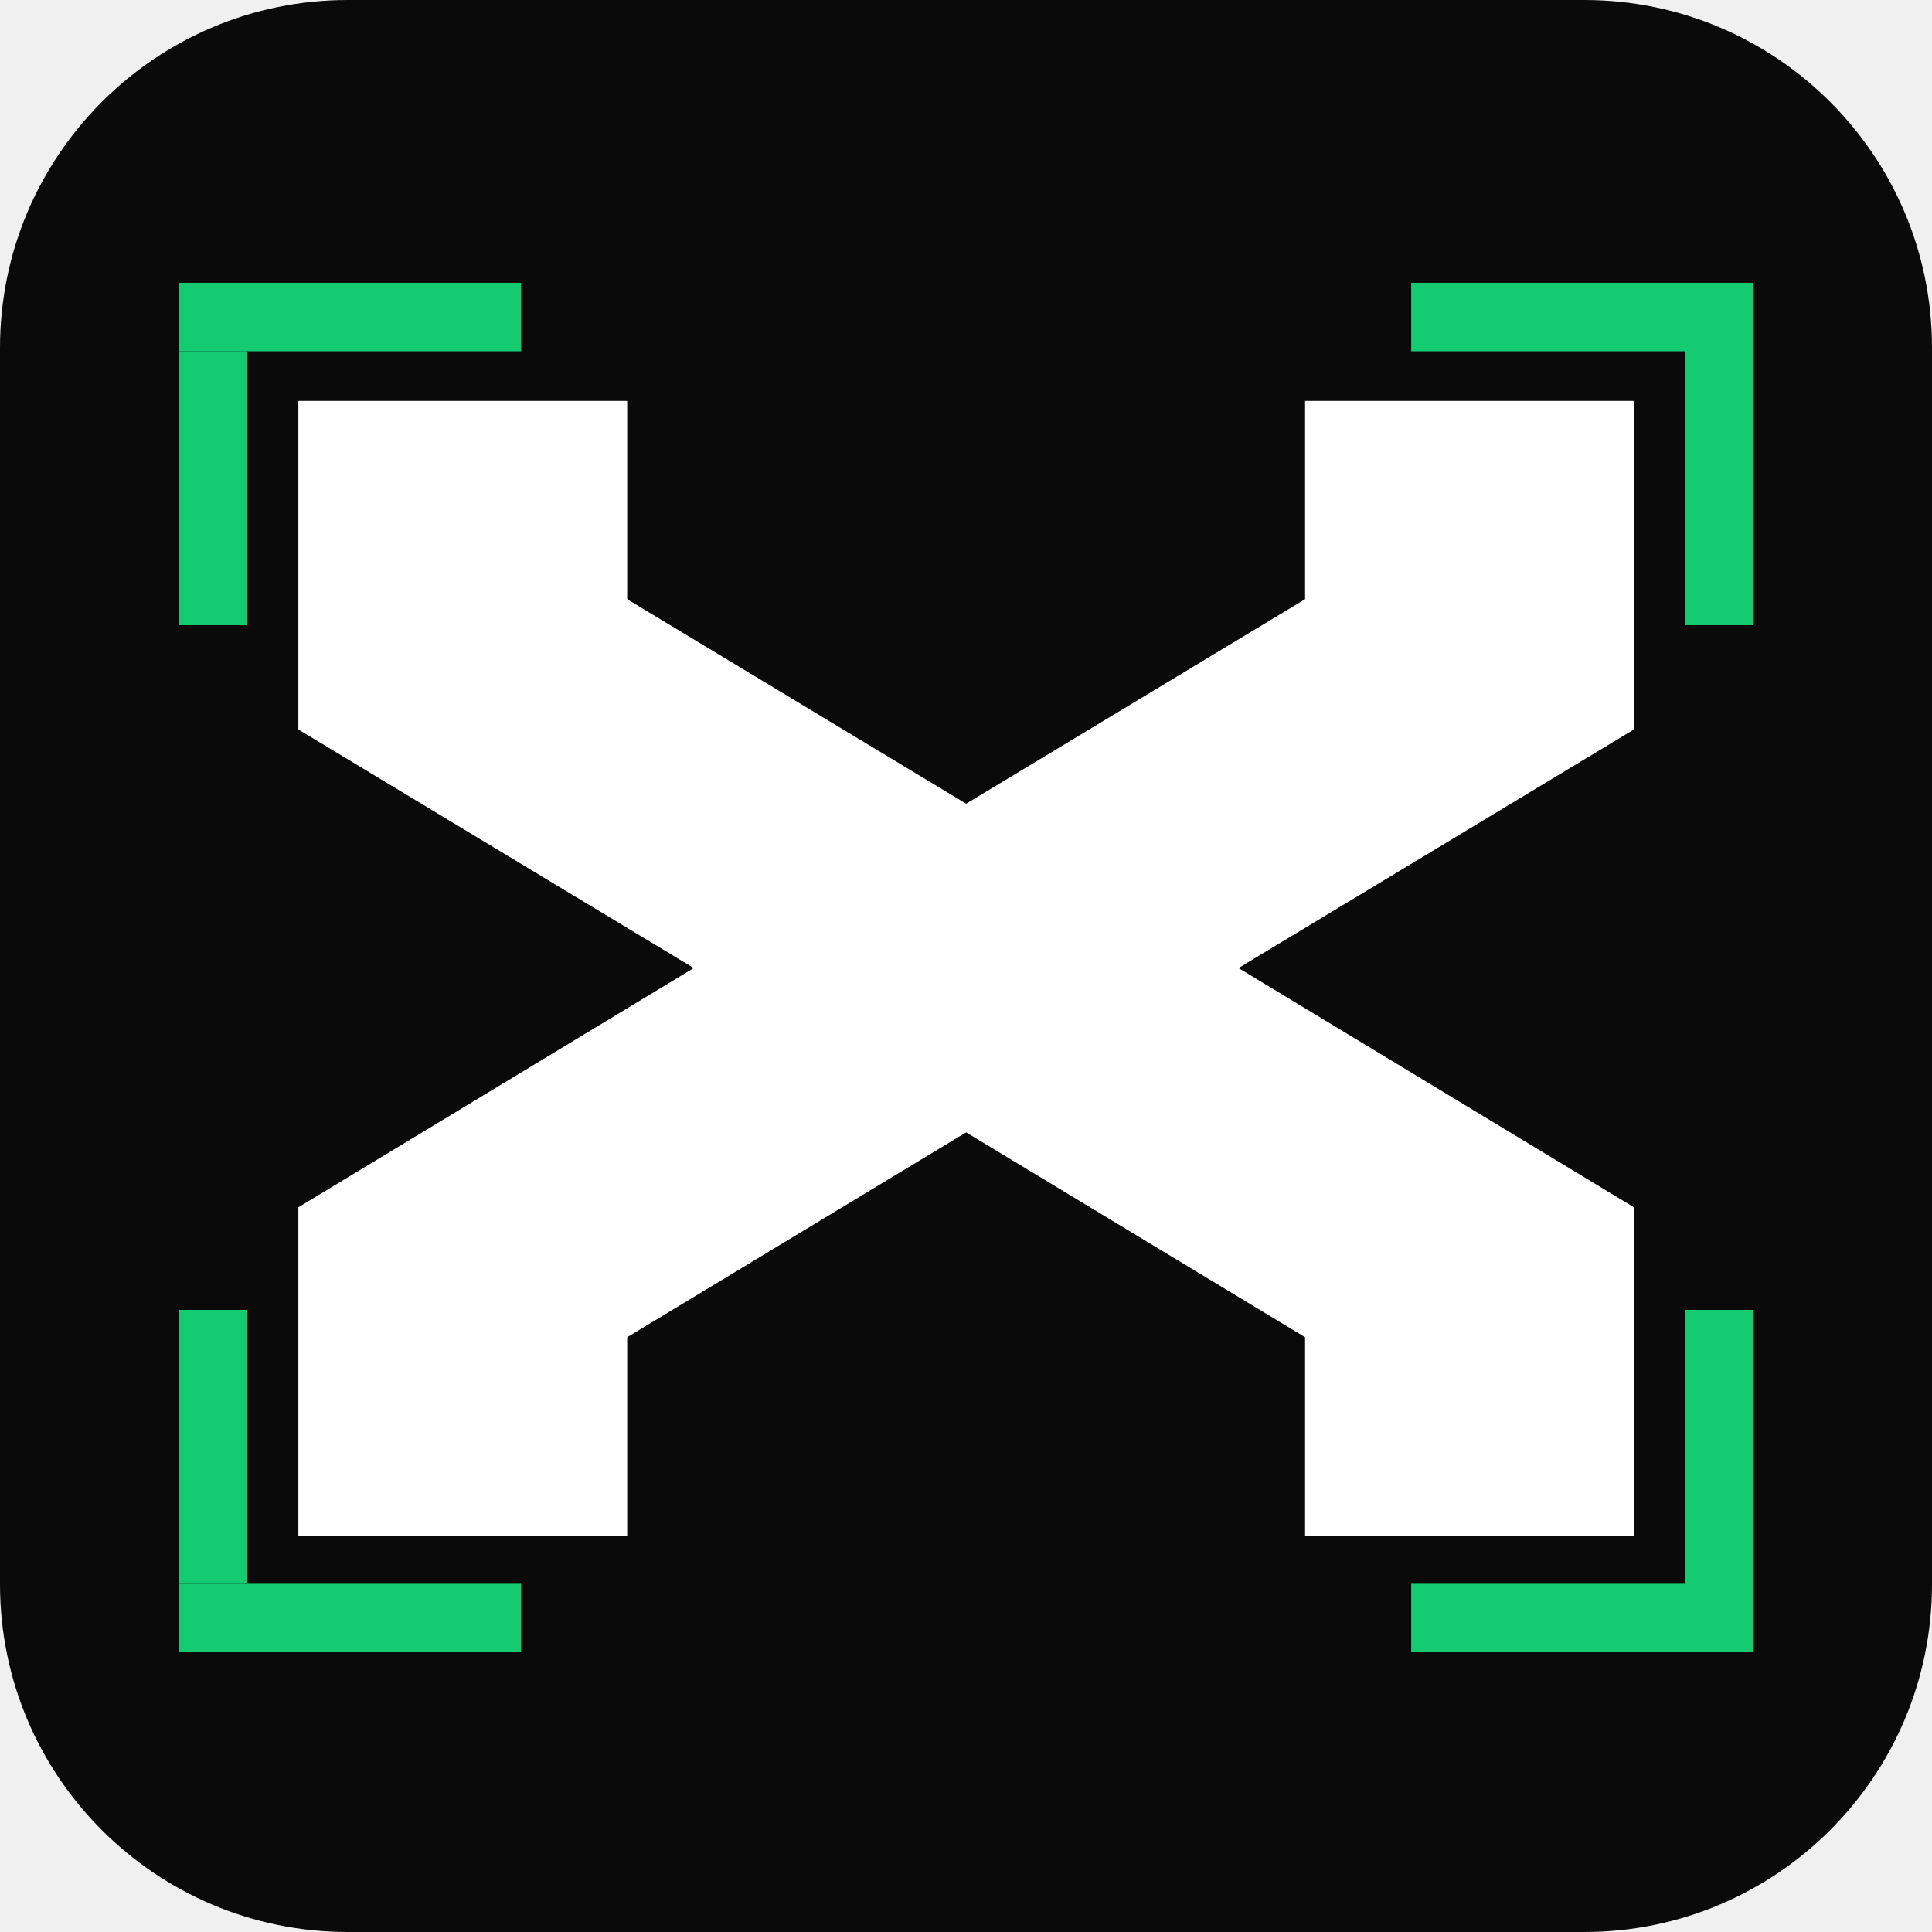
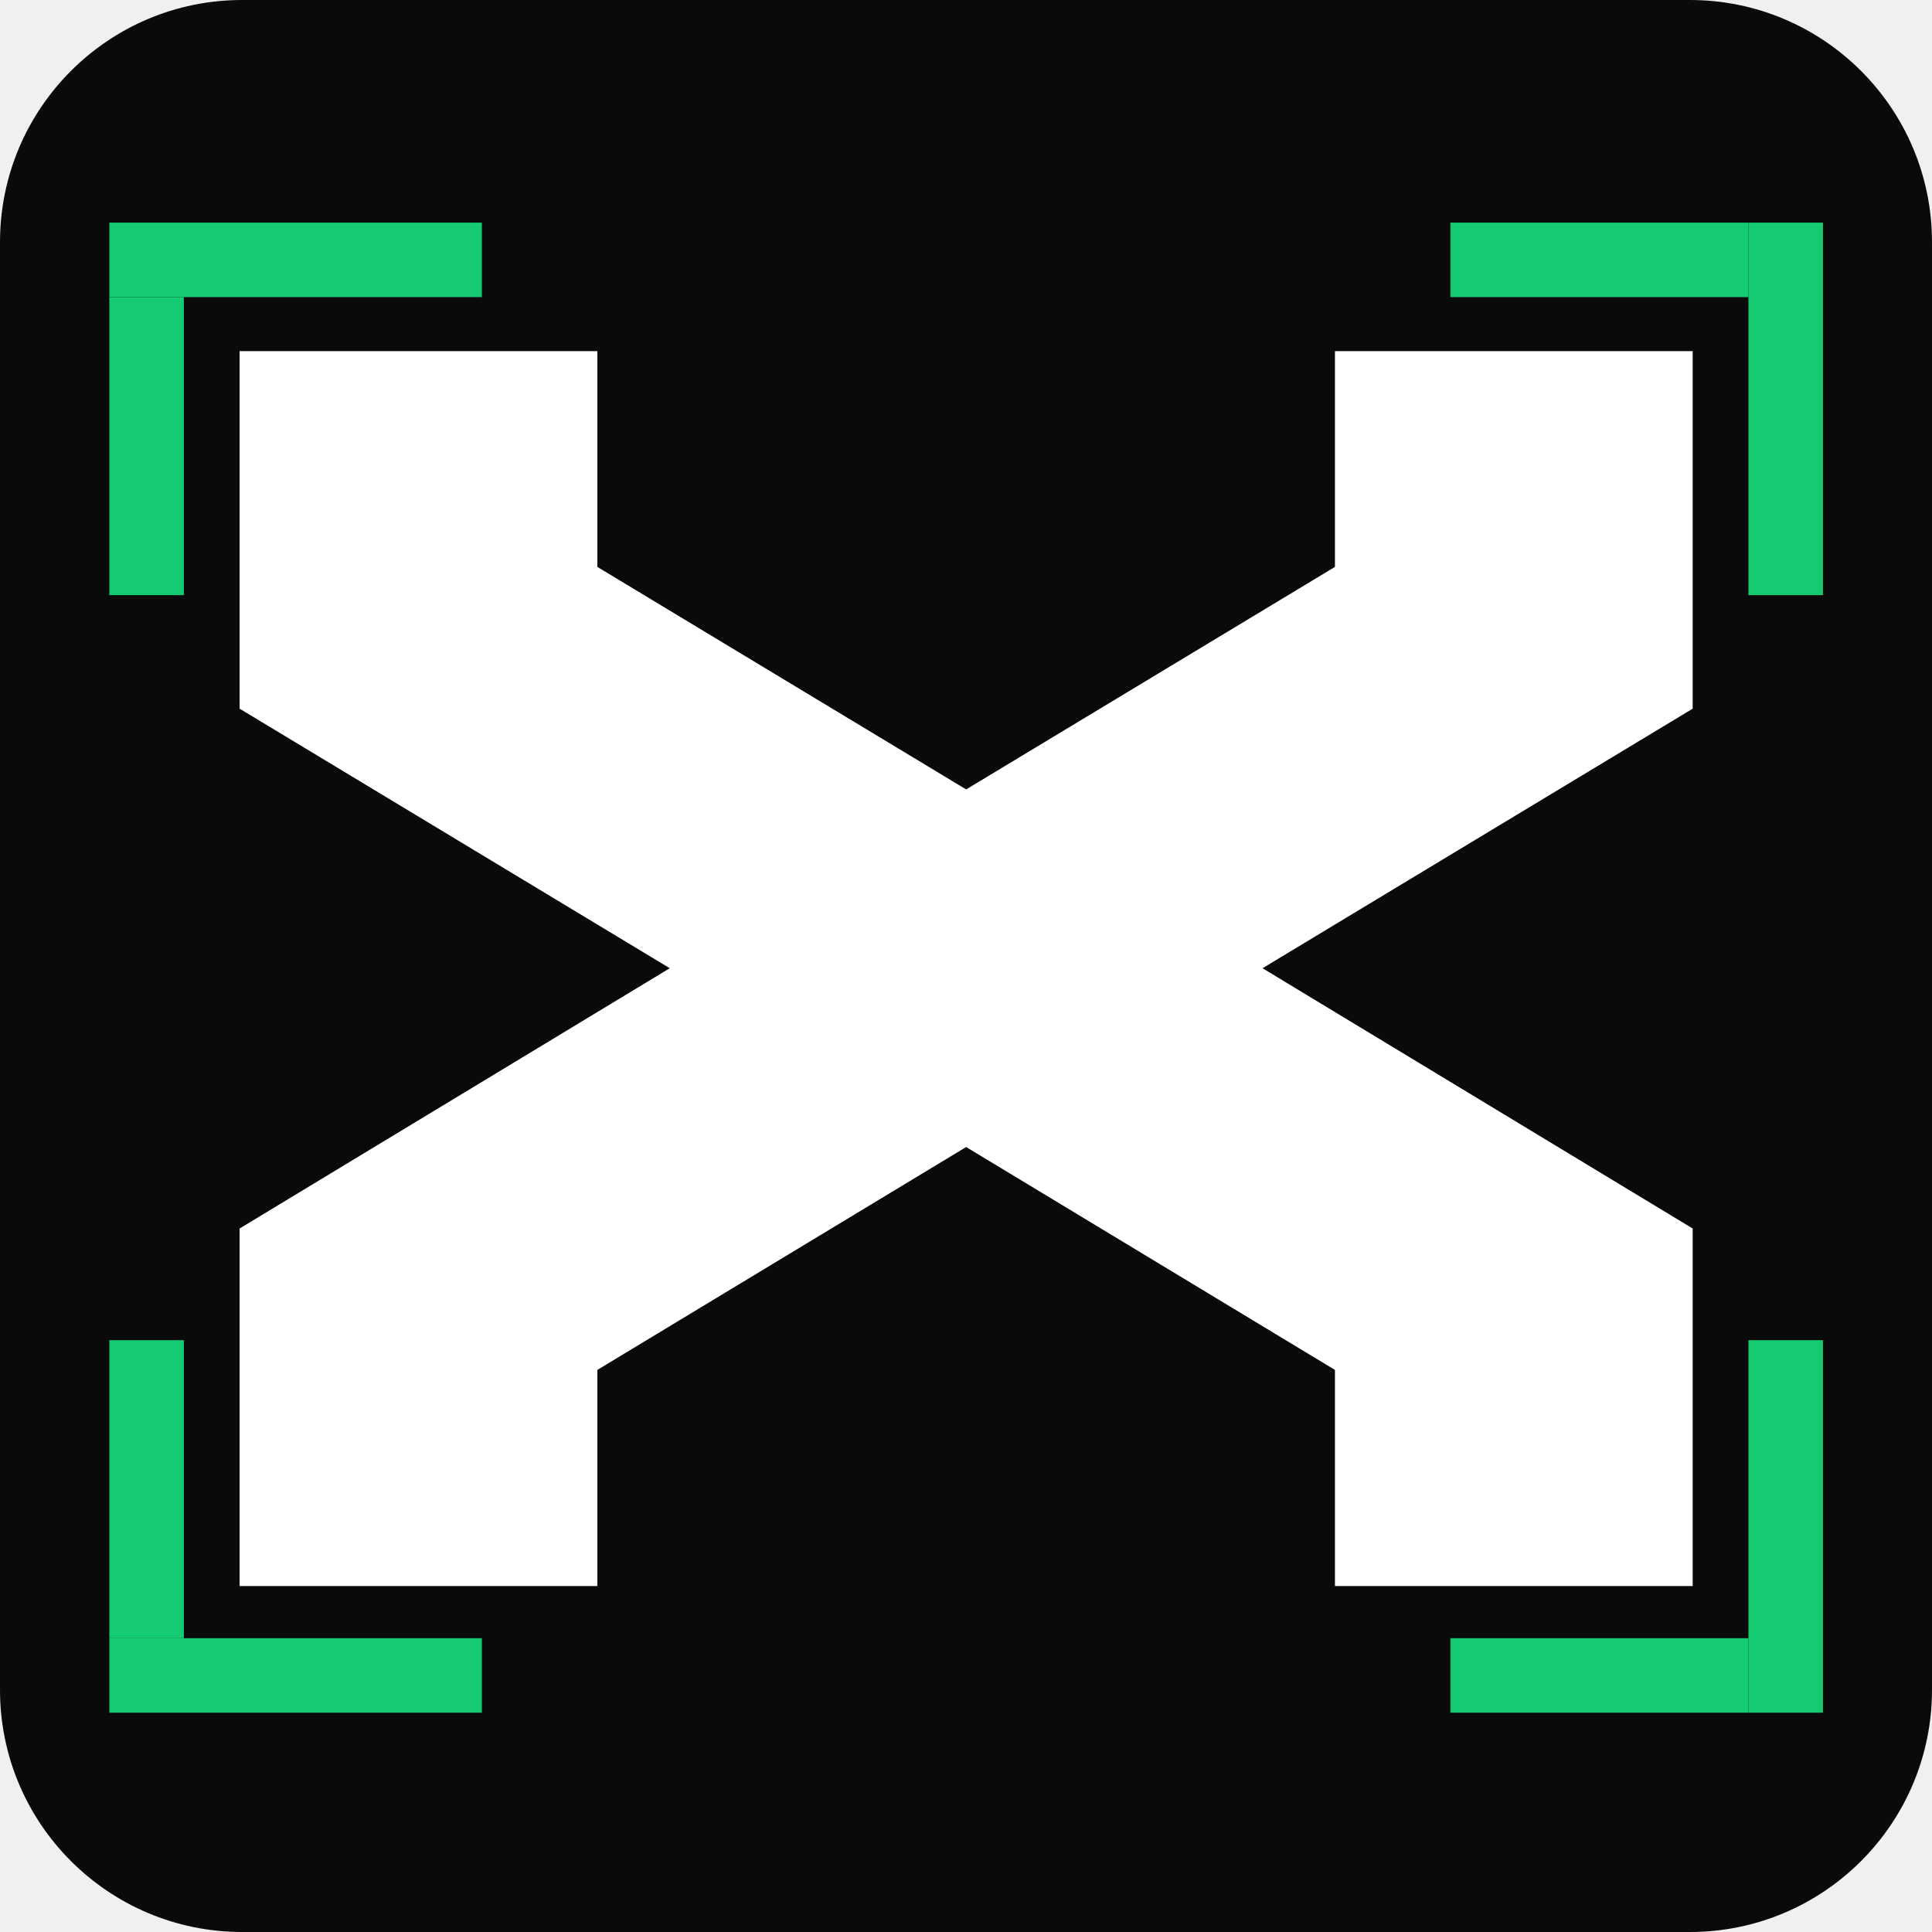
- <svg xmlns="http://www.w3.org/2000/svg" viewBox="0 0 100 100" fill="none">
-   <rect width="100" height="100" rx="18" fill="#0a0a0a" />
-   <g transform="translate(50,50) scale(0.128) translate(-395,-500)">
-     <rect x="76.639" y="251.42" width="27.689" height="110.754" fill="#14CB72" />
-     <rect x="215.082" y="223.732" width="27.689" height="138.443" transform="rotate(90 215.082 223.732)" fill="#14CB72" />
-     <rect width="27.689" height="110.754" transform="matrix(1 0 0 -1 76.6387 749.814)" fill="#14CB72" />
-     <rect width="27.689" height="138.443" transform="matrix(-4.37114e-08 -1 -1 4.37114e-08 215.082 777.502)" fill="#14CB72" />
-     <rect x="685.785" y="223.732" width="27.689" height="110.754" transform="rotate(90 685.785 223.732)" fill="#14CB72" />
-     <rect x="713.473" y="362.176" width="27.689" height="138.443" transform="rotate(-180 713.473 362.176)" fill="#14CB72" />
-     <rect width="27.689" height="110.754" transform="matrix(-4.37115e-08 -1 -1 4.37113e-08 685.785 777.502)" fill="#14CB72" />
-     <rect width="27.689" height="138.443" transform="matrix(-1 8.74227e-08 8.74228e-08 1 713.473 639.059)" fill="#14CB72" />
-     <path d="M284.91 500.827L125.092 404.394V271.494L395.055 434.377L665.018 271.494V404.394L505.2 500.827L665.018 597.531V730.431L395.055 567.277L125.092 730.431V597.531L284.91 500.827Z" fill="white" />
-     <rect x="125.092" y="271.494" width="132.905" height="132.905" fill="white" />
-     <rect x="125.092" y="597.527" width="132.905" height="132.905" fill="white" />
-     <rect x="532.115" y="271.494" width="132.905" height="132.905" fill="white" />
-     <rect x="532.115" y="597.527" width="132.905" height="132.905" fill="white" />
-   </g>
+ <svg xmlns="http://www.w3.org/2000/svg" viewBox="36 141 718 718" fill="none">
+   <rect x="36" y="141" width="718" height="718" rx="90" fill="#0a0a0a" />
+   <rect x="76.639" y="251.42" width="27.689" height="110.754" fill="#14CB72" />
+   <rect x="215.082" y="223.732" width="27.689" height="138.443" transform="rotate(90 215.082 223.732)" fill="#14CB72" />
+   <rect width="27.689" height="110.754" transform="matrix(1 0 0 -1 76.6387 749.814)" fill="#14CB72" />
+   <rect width="27.689" height="138.443" transform="matrix(-4.37114e-08 -1 -1 4.37114e-08 215.082 777.502)" fill="#14CB72" />
+   <rect x="685.785" y="223.732" width="27.689" height="110.754" transform="rotate(90 685.785 223.732)" fill="#14CB72" />
+   <rect x="713.473" y="362.176" width="27.689" height="138.443" transform="rotate(-180 713.473 362.176)" fill="#14CB72" />
+   <rect width="27.689" height="110.754" transform="matrix(-4.37115e-08 -1 -1 4.37113e-08 685.785 777.502)" fill="#14CB72" />
+   <rect width="27.689" height="138.443" transform="matrix(-1 8.74227e-08 8.74228e-08 1 713.473 639.059)" fill="#14CB72" />
+   <path d="M284.91 500.827L125.092 404.394V271.494L395.055 434.377L665.018 271.494V404.394L505.2 500.827L665.018 597.531V730.431L395.055 567.277L125.092 730.431V597.531L284.91 500.827Z" fill="white" />
+   <rect x="125.092" y="271.494" width="132.905" height="132.905" fill="white" />
+   <rect x="125.092" y="597.527" width="132.905" height="132.905" fill="white" />
+   <rect x="532.115" y="271.494" width="132.905" height="132.905" fill="white" />
+   <rect x="532.115" y="597.527" width="132.905" height="132.905" fill="white" />
</svg>
